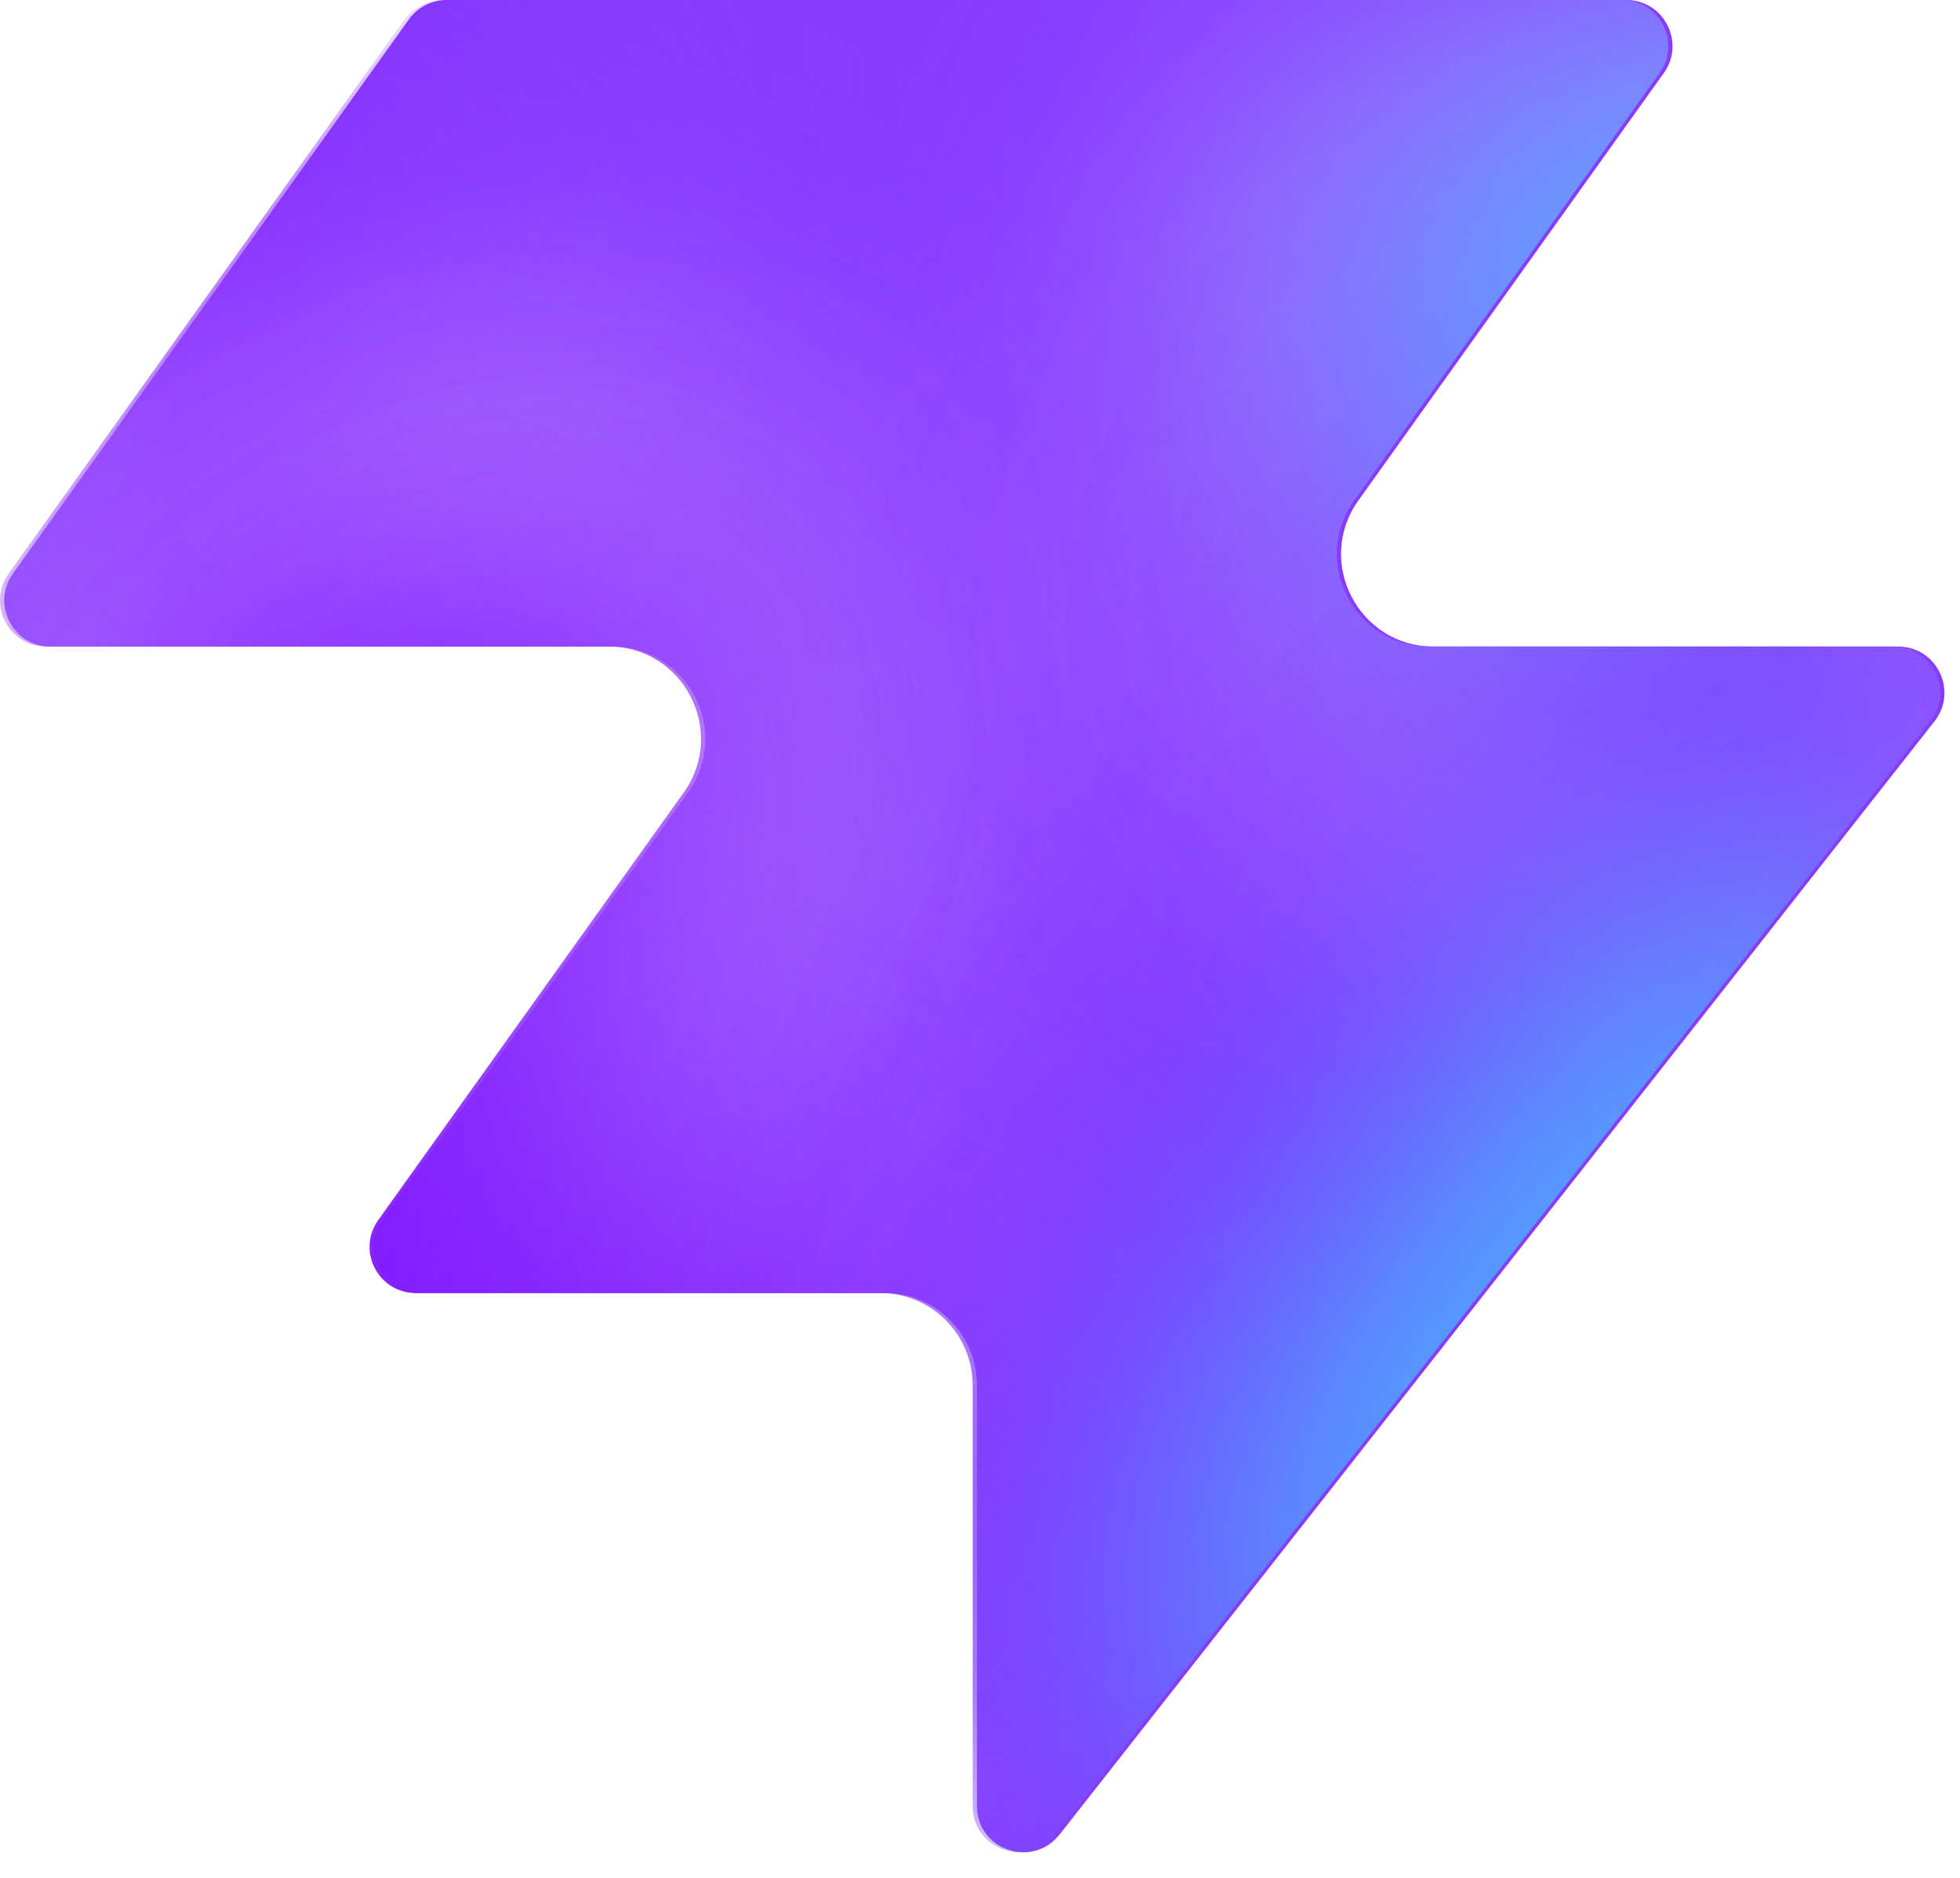
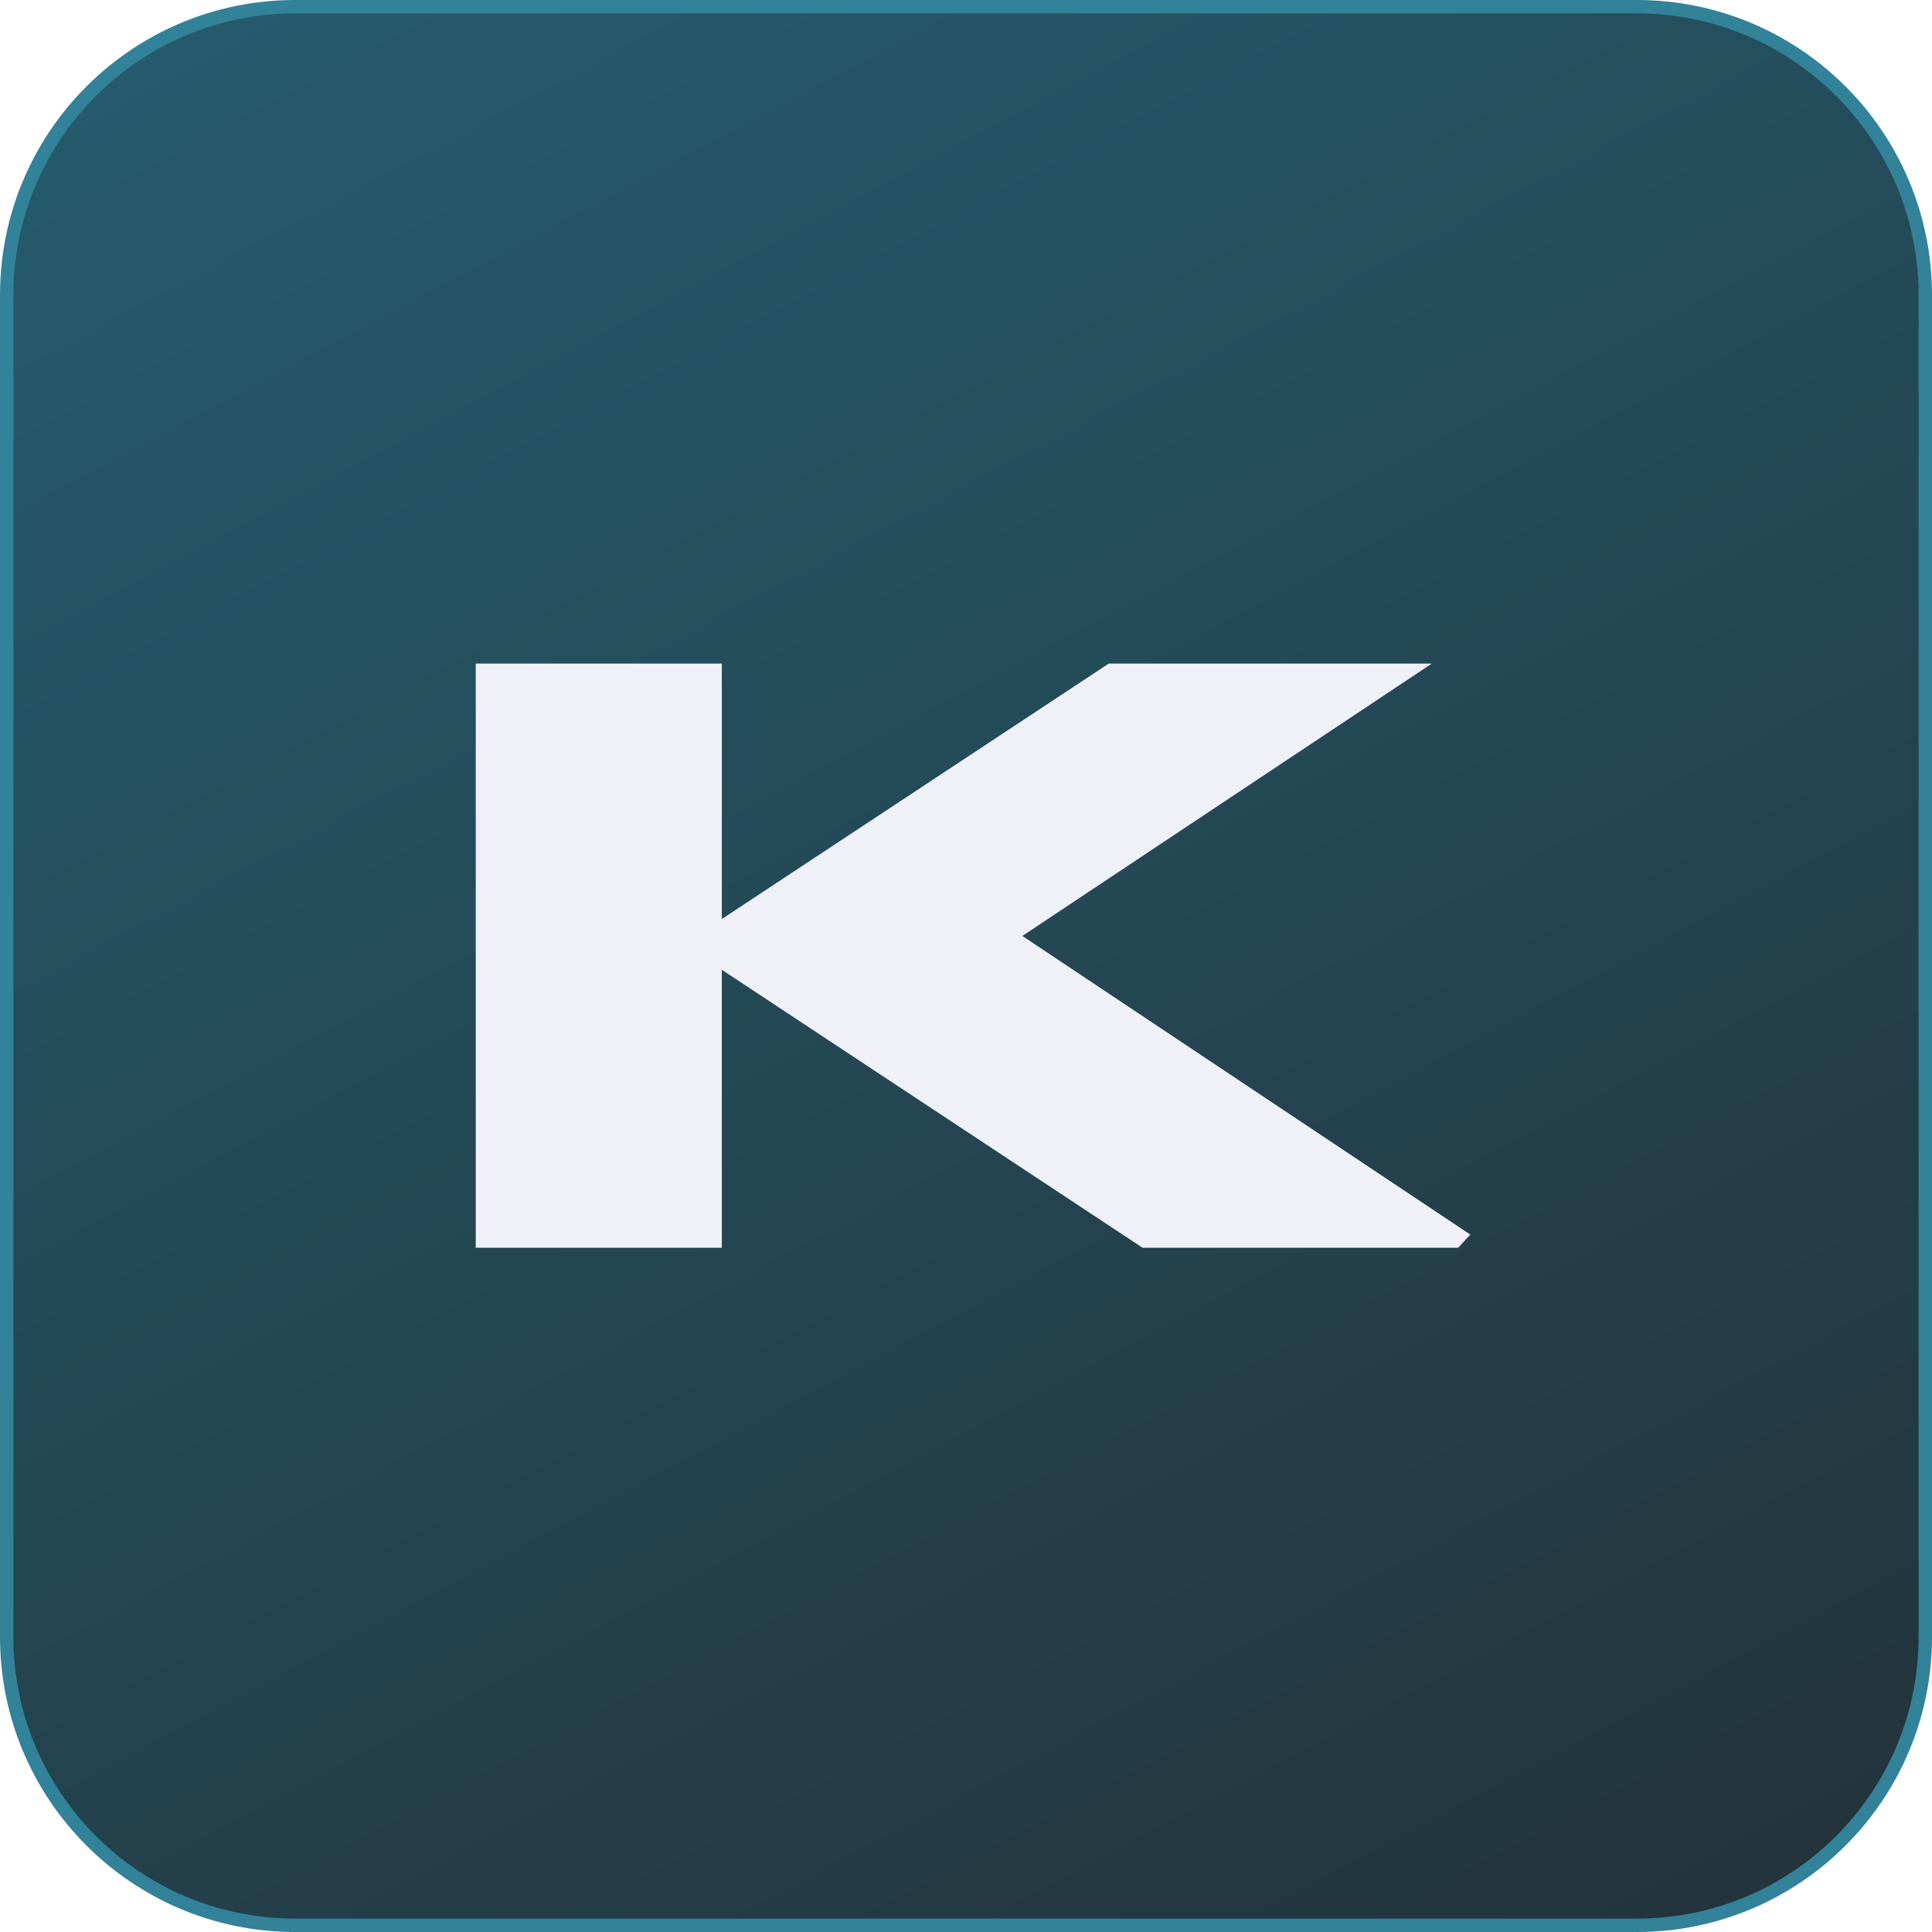
- <svg xmlns="http://www.w3.org/2000/svg" width="48" height="46" fill="none" viewBox="0 0 48 46">
-   <path fill="#863bff" d="M25.946 44.938c-.664.845-2.021.375-2.021-.698V33.937a2.26 2.26 0 0 0-2.262-2.262H10.287c-.92 0-1.456-1.04-.92-1.788l7.48-10.471c1.07-1.497 0-3.578-1.842-3.578H1.237c-.92 0-1.456-1.04-.92-1.788L10.013.474c.214-.297.556-.474.92-.474h28.894c.92 0 1.456 1.04.92 1.788l-7.48 10.471c-1.07 1.498 0 3.579 1.842 3.579h11.377c.943 0 1.473 1.088.89 1.83L25.947 44.94z" style="fill:#863bff;fill:color(display-p3 .525 .23 1);fill-opacity:1" />
-   <mask id="a" width="48" height="46" x="0" y="0" maskUnits="userSpaceOnUse" style="mask-type:alpha">
-     <path fill="#000" d="M25.842 44.938c-.664.844-2.021.375-2.021-.698V33.937a2.26 2.26 0 0 0-2.262-2.262H10.183c-.92 0-1.456-1.04-.92-1.788l7.48-10.471c1.07-1.498 0-3.579-1.842-3.579H1.133c-.92 0-1.456-1.04-.92-1.787L9.91.473c.214-.297.556-.474.92-.474h28.894c.92 0 1.456 1.04.92 1.788l-7.48 10.471c-1.07 1.498 0 3.578 1.842 3.578h11.377c.943 0 1.473 1.088.89 1.832L25.843 44.94z" style="fill:#000;fill-opacity:1" />
-   </mask>
-   <g mask="url(#a)">
-     <g filter="url(#b)">
-       <ellipse cx="5.508" cy="14.704" fill="#ede6ff" rx="5.508" ry="14.704" style="fill:#ede6ff;fill:color(display-p3 .927 .903 1);fill-opacity:1" transform="matrix(.00324 1 1 -.00324 -4.47 31.516)" />
-     </g>
-     <g filter="url(#c)">
-       <ellipse cx="10.399" cy="29.851" fill="#ede6ff" rx="10.399" ry="29.851" style="fill:#ede6ff;fill:color(display-p3 .927 .903 1);fill-opacity:1" transform="matrix(.00324 1 1 -.00324 -39.328 7.883)" />
-     </g>
-     <g filter="url(#d)">
-       <ellipse cx="5.508" cy="30.487" fill="#7e14ff" rx="5.508" ry="30.487" style="fill:#7e14ff;fill:color(display-p3 .492 .077 1);fill-opacity:1" transform="rotate(89.814 -25.913 -14.639)scale(1 -1)" />
-     </g>
-     <g filter="url(#e)">
-       <ellipse cx="5.508" cy="30.599" fill="#7e14ff" rx="5.508" ry="30.599" style="fill:#7e14ff;fill:color(display-p3 .492 .077 1);fill-opacity:1" transform="rotate(89.814 -32.644 -3.334)scale(1 -1)" />
-     </g>
-     <g filter="url(#f)">
-       <ellipse cx="5.508" cy="30.599" fill="#7e14ff" rx="5.508" ry="30.599" style="fill:#7e14ff;fill:color(display-p3 .492 .077 1);fill-opacity:1" transform="matrix(.00324 1 1 -.00324 -34.34 30.47)" />
-     </g>
-     <g filter="url(#g)">
-       <ellipse cx="14.072" cy="22.078" fill="#ede6ff" rx="14.072" ry="22.078" style="fill:#ede6ff;fill:color(display-p3 .927 .903 1);fill-opacity:1" transform="rotate(93.35 24.506 48.493)scale(-1 1)" />
-     </g>
-     <g filter="url(#h)">
-       <ellipse cx="3.47" cy="21.501" fill="#7e14ff" rx="3.47" ry="21.501" style="fill:#7e14ff;fill:color(display-p3 .492 .077 1);fill-opacity:1" transform="rotate(89.009 28.708 47.59)scale(-1 1)" />
-     </g>
-     <g filter="url(#i)">
-       <ellipse cx="3.47" cy="21.501" fill="#7e14ff" rx="3.47" ry="21.501" style="fill:#7e14ff;fill:color(display-p3 .492 .077 1);fill-opacity:1" transform="rotate(89.009 28.708 47.59)scale(-1 1)" />
-     </g>
-     <g filter="url(#j)">
-       <ellipse cx=".387" cy="8.972" fill="#7e14ff" rx="4.407" ry="29.108" style="fill:#7e14ff;fill:color(display-p3 .492 .077 1);fill-opacity:1" transform="rotate(39.51 .387 8.972)" />
-     </g>
-     <g filter="url(#k)">
-       <ellipse cx="47.523" cy="-6.092" fill="#7e14ff" rx="4.407" ry="29.108" style="fill:#7e14ff;fill:color(display-p3 .492 .077 1);fill-opacity:1" transform="rotate(37.892 47.523 -6.092)" />
-     </g>
-     <g filter="url(#l)">
-       <ellipse cx="41.412" cy="6.333" fill="#47bfff" rx="5.971" ry="9.665" style="fill:#47bfff;fill:color(display-p3 .28 .748 1);fill-opacity:1" transform="rotate(37.892 41.412 6.333)" />
-     </g>
-     <g filter="url(#m)">
-       <ellipse cx="-1.879" cy="38.332" fill="#7e14ff" rx="4.407" ry="29.108" style="fill:#7e14ff;fill:color(display-p3 .492 .077 1);fill-opacity:1" transform="rotate(37.892 -1.88 38.332)" />
-     </g>
-     <g filter="url(#n)">
-       <ellipse cx="-1.879" cy="38.332" fill="#7e14ff" rx="4.407" ry="29.108" style="fill:#7e14ff;fill:color(display-p3 .492 .077 1);fill-opacity:1" transform="rotate(37.892 -1.88 38.332)" />
-     </g>
-     <g filter="url(#o)">
-       <ellipse cx="35.651" cy="29.907" fill="#7e14ff" rx="4.407" ry="29.108" style="fill:#7e14ff;fill:color(display-p3 .492 .077 1);fill-opacity:1" transform="rotate(37.892 35.651 29.907)" />
-     </g>
-     <g filter="url(#p)">
-       <ellipse cx="38.418" cy="32.4" fill="#47bfff" rx="5.971" ry="15.297" style="fill:#47bfff;fill:color(display-p3 .28 .748 1);fill-opacity:1" transform="rotate(37.892 38.418 32.4)" />
-     </g>
-   </g>
+ <svg xmlns="http://www.w3.org/2000/svg" viewBox="0 0 144 144" width="144" height="144">
  <defs>
-     <filter id="b" width="60.045" height="41.654" x="-19.77" y="16.149" color-interpolation-filters="sRGB" filterUnits="userSpaceOnUse">
-       <feFlood flood-opacity="0" result="BackgroundImageFix" />
-       <feBlend in="SourceGraphic" in2="BackgroundImageFix" result="shape" />
-       <feGaussianBlur result="effect1_foregroundBlur_2002_17158" stdDeviation="7.659" />
-     </filter>
-     <filter id="c" width="90.34" height="51.437" x="-54.613" y="-7.533" color-interpolation-filters="sRGB" filterUnits="userSpaceOnUse">
-       <feFlood flood-opacity="0" result="BackgroundImageFix" />
-       <feBlend in="SourceGraphic" in2="BackgroundImageFix" result="shape" />
-       <feGaussianBlur result="effect1_foregroundBlur_2002_17158" stdDeviation="7.659" />
-     </filter>
-     <filter id="d" width="79.355" height="29.4" x="-49.64" y="2.03" color-interpolation-filters="sRGB" filterUnits="userSpaceOnUse">
-       <feFlood flood-opacity="0" result="BackgroundImageFix" />
-       <feBlend in="SourceGraphic" in2="BackgroundImageFix" result="shape" />
-       <feGaussianBlur result="effect1_foregroundBlur_2002_17158" stdDeviation="4.596" />
-     </filter>
-     <filter id="e" width="79.579" height="29.4" x="-45.045" y="20.029" color-interpolation-filters="sRGB" filterUnits="userSpaceOnUse">
-       <feFlood flood-opacity="0" result="BackgroundImageFix" />
-       <feBlend in="SourceGraphic" in2="BackgroundImageFix" result="shape" />
-       <feGaussianBlur result="effect1_foregroundBlur_2002_17158" stdDeviation="4.596" />
-     </filter>
-     <filter id="f" width="79.579" height="29.4" x="-43.513" y="21.178" color-interpolation-filters="sRGB" filterUnits="userSpaceOnUse">
-       <feFlood flood-opacity="0" result="BackgroundImageFix" />
-       <feBlend in="SourceGraphic" in2="BackgroundImageFix" result="shape" />
-       <feGaussianBlur result="effect1_foregroundBlur_2002_17158" stdDeviation="4.596" />
-     </filter>
-     <filter id="g" width="74.749" height="58.852" x="15.756" y="-17.901" color-interpolation-filters="sRGB" filterUnits="userSpaceOnUse">
-       <feFlood flood-opacity="0" result="BackgroundImageFix" />
-       <feBlend in="SourceGraphic" in2="BackgroundImageFix" result="shape" />
-       <feGaussianBlur result="effect1_foregroundBlur_2002_17158" stdDeviation="7.659" />
-     </filter>
-     <filter id="h" width="61.377" height="25.362" x="23.548" y="2.284" color-interpolation-filters="sRGB" filterUnits="userSpaceOnUse">
-       <feFlood flood-opacity="0" result="BackgroundImageFix" />
-       <feBlend in="SourceGraphic" in2="BackgroundImageFix" result="shape" />
-       <feGaussianBlur result="effect1_foregroundBlur_2002_17158" stdDeviation="4.596" />
-     </filter>
-     <filter id="i" width="61.377" height="25.362" x="23.548" y="2.284" color-interpolation-filters="sRGB" filterUnits="userSpaceOnUse">
-       <feFlood flood-opacity="0" result="BackgroundImageFix" />
-       <feBlend in="SourceGraphic" in2="BackgroundImageFix" result="shape" />
-       <feGaussianBlur result="effect1_foregroundBlur_2002_17158" stdDeviation="4.596" />
-     </filter>
-     <filter id="j" width="56.045" height="63.649" x="-27.636" y="-22.853" color-interpolation-filters="sRGB" filterUnits="userSpaceOnUse">
-       <feFlood flood-opacity="0" result="BackgroundImageFix" />
-       <feBlend in="SourceGraphic" in2="BackgroundImageFix" result="shape" />
-       <feGaussianBlur result="effect1_foregroundBlur_2002_17158" stdDeviation="4.596" />
-     </filter>
-     <filter id="k" width="54.814" height="64.646" x="20.116" y="-38.415" color-interpolation-filters="sRGB" filterUnits="userSpaceOnUse">
-       <feFlood flood-opacity="0" result="BackgroundImageFix" />
-       <feBlend in="SourceGraphic" in2="BackgroundImageFix" result="shape" />
-       <feGaussianBlur result="effect1_foregroundBlur_2002_17158" stdDeviation="4.596" />
-     </filter>
-     <filter id="l" width="33.541" height="35.313" x="24.641" y="-11.323" color-interpolation-filters="sRGB" filterUnits="userSpaceOnUse">
-       <feFlood flood-opacity="0" result="BackgroundImageFix" />
-       <feBlend in="SourceGraphic" in2="BackgroundImageFix" result="shape" />
-       <feGaussianBlur result="effect1_foregroundBlur_2002_17158" stdDeviation="4.596" />
-     </filter>
-     <filter id="m" width="54.814" height="64.646" x="-29.286" y="6.009" color-interpolation-filters="sRGB" filterUnits="userSpaceOnUse">
-       <feFlood flood-opacity="0" result="BackgroundImageFix" />
-       <feBlend in="SourceGraphic" in2="BackgroundImageFix" result="shape" />
-       <feGaussianBlur result="effect1_foregroundBlur_2002_17158" stdDeviation="4.596" />
-     </filter>
-     <filter id="n" width="54.814" height="64.646" x="-29.286" y="6.009" color-interpolation-filters="sRGB" filterUnits="userSpaceOnUse">
-       <feFlood flood-opacity="0" result="BackgroundImageFix" />
-       <feBlend in="SourceGraphic" in2="BackgroundImageFix" result="shape" />
-       <feGaussianBlur result="effect1_foregroundBlur_2002_17158" stdDeviation="4.596" />
-     </filter>
-     <filter id="o" width="54.814" height="64.646" x="8.244" y="-2.416" color-interpolation-filters="sRGB" filterUnits="userSpaceOnUse">
-       <feFlood flood-opacity="0" result="BackgroundImageFix" />
-       <feBlend in="SourceGraphic" in2="BackgroundImageFix" result="shape" />
-       <feGaussianBlur result="effect1_foregroundBlur_2002_17158" stdDeviation="4.596" />
-     </filter>
-     <filter id="p" width="39.409" height="43.623" x="18.713" y="10.588" color-interpolation-filters="sRGB" filterUnits="userSpaceOnUse">
-       <feFlood flood-opacity="0" result="BackgroundImageFix" />
-       <feBlend in="SourceGraphic" in2="BackgroundImageFix" result="shape" />
-       <feGaussianBlur result="effect1_foregroundBlur_2002_17158" stdDeviation="4.596" />
-     </filter>
+     <linearGradient id="bg" gradientUnits="userSpaceOnUse" x1="0" y1="0" x2="91.43" y2="171.95">
+       <stop offset="0" stop-color="rgb(37,93,111)" />
+       <stop offset="1" stop-color="rgb(35,50,57)" />
+     </linearGradient>
  </defs>
+   <rect x="0.5" y="0.5" width="143" height="143" rx="21.5" fill="url(#bg)" stroke="rgb(50,130,153)" stroke-width="1" />
+   <polygon points="35.46,49.46 53.80,49.46 53.80,68.50 82.64,49.46 106.72,49.46 76.20,69.76 109.59,92.02 108.68,93.00 85.16,93.00 53.80,72.28 53.80,93.00 35.46,93.00" fill="rgb(240,240,248)" />
</svg>
